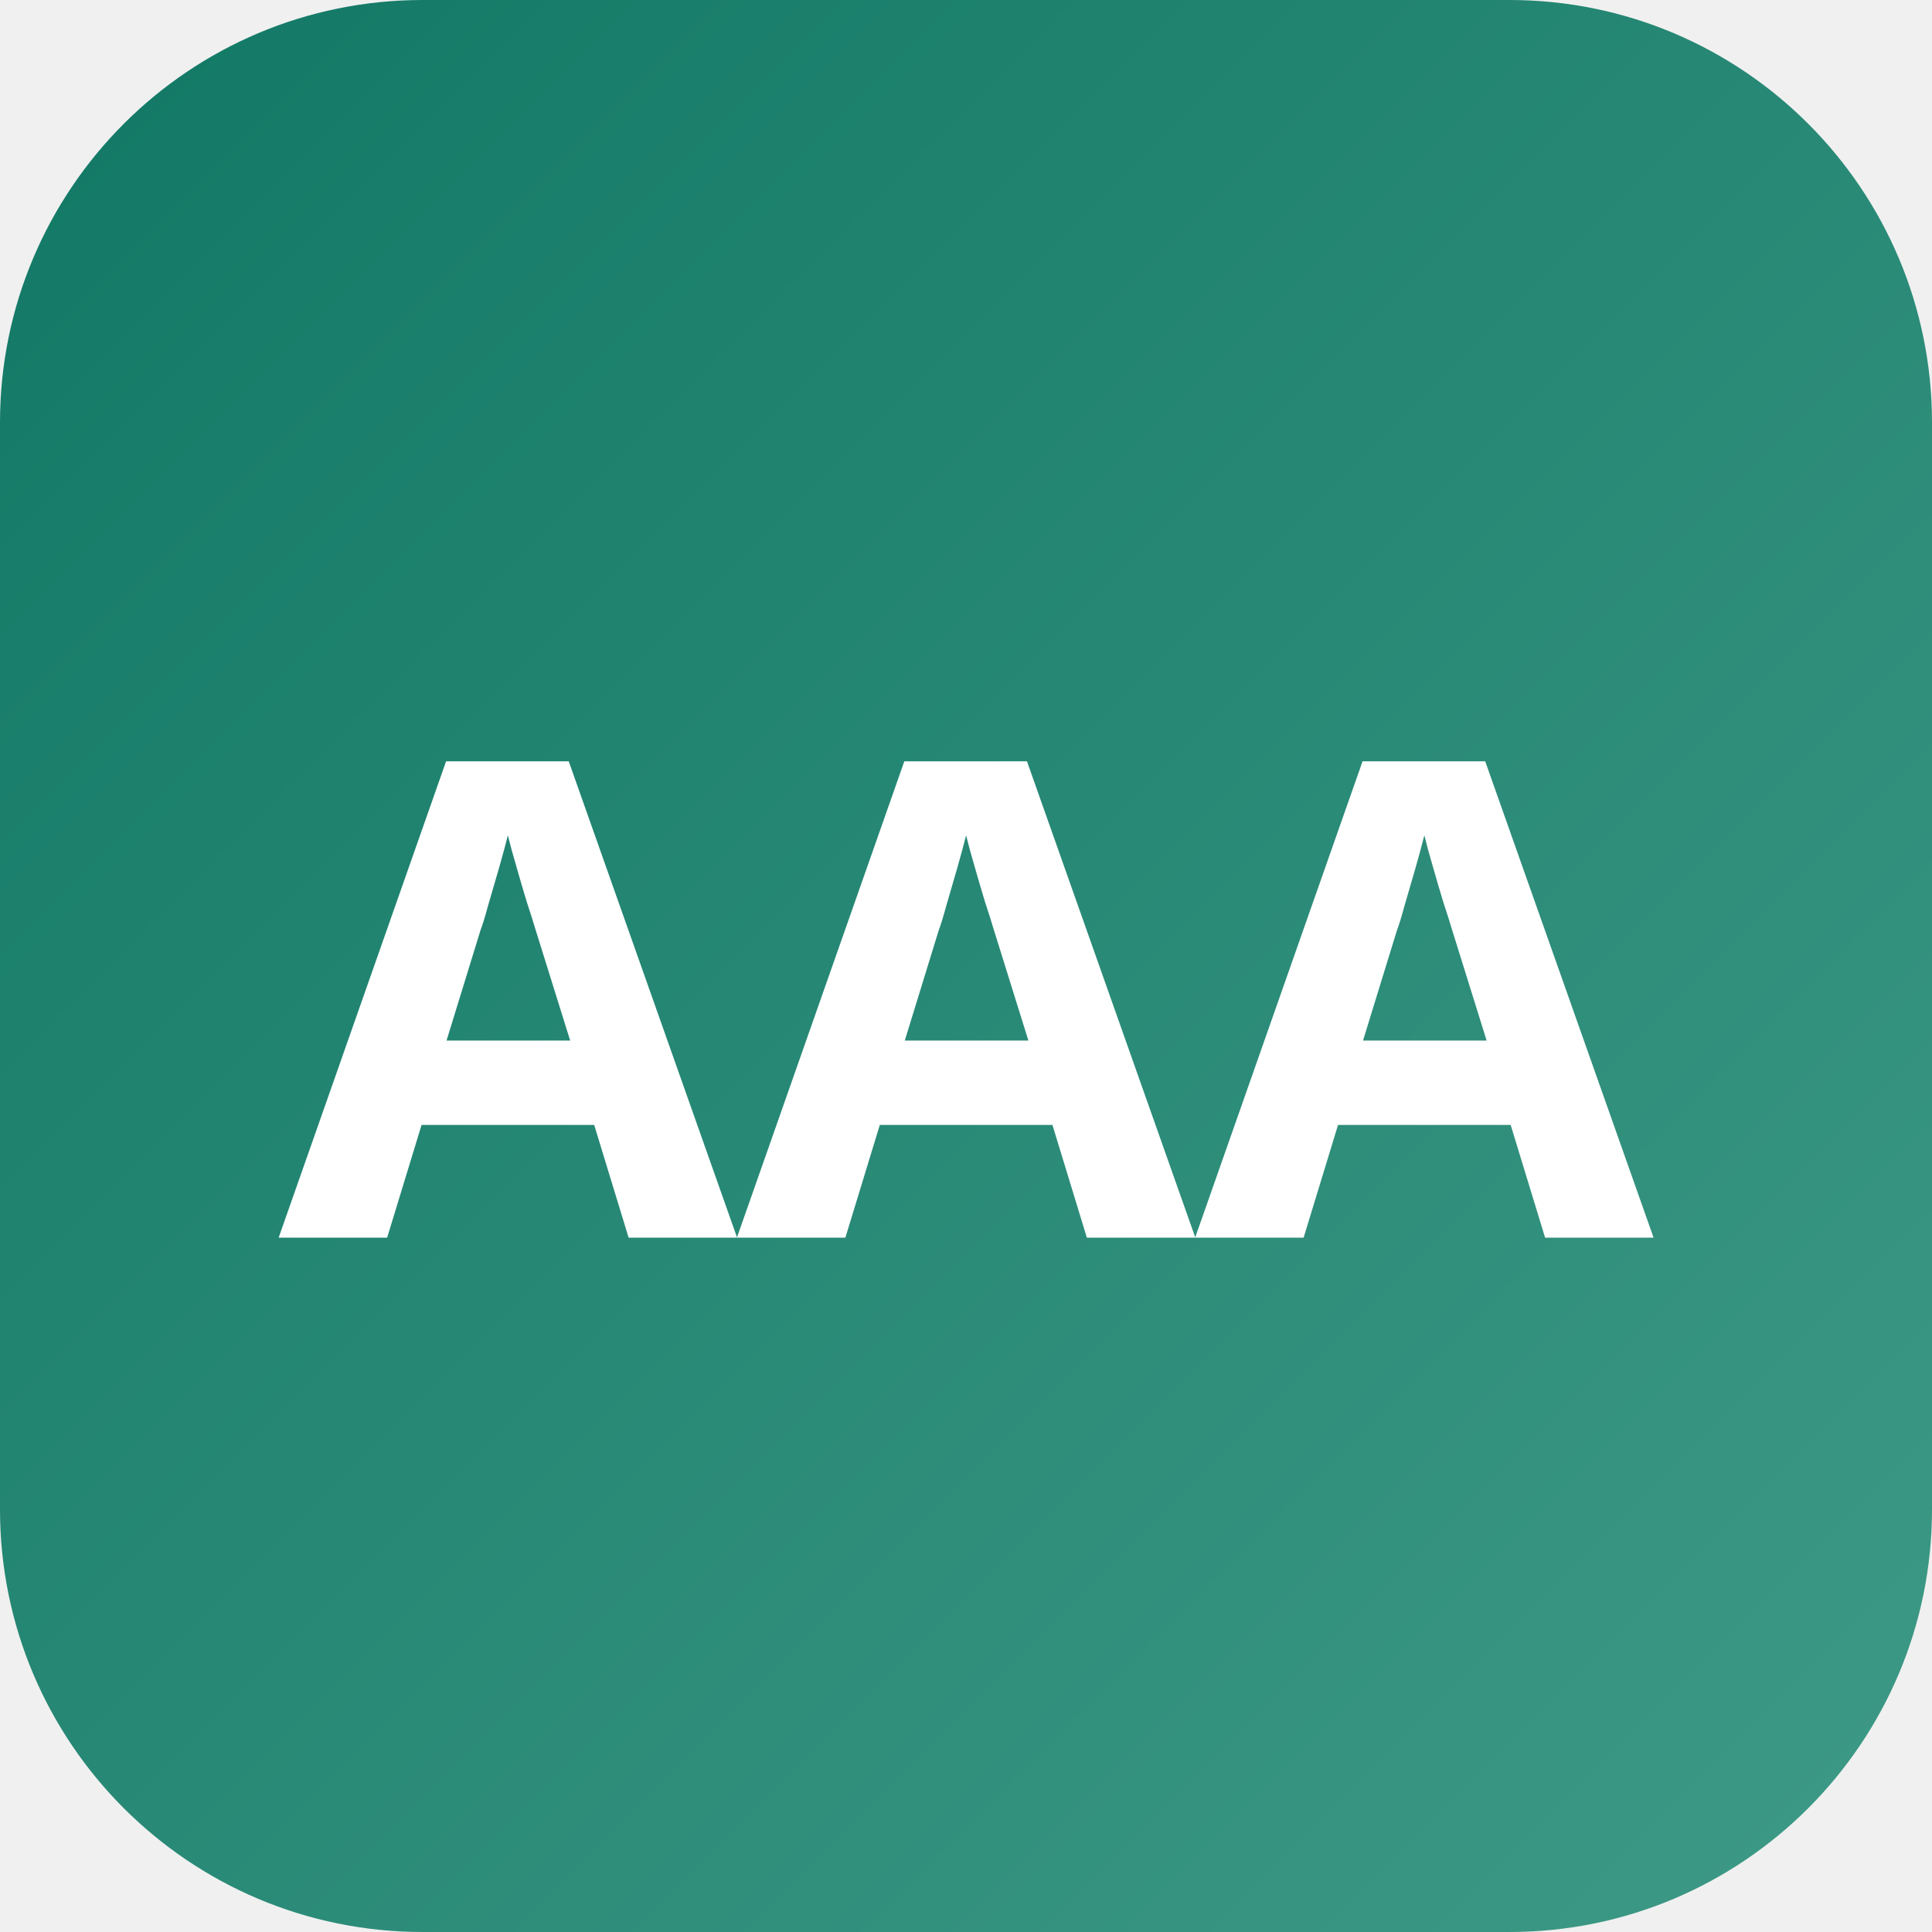
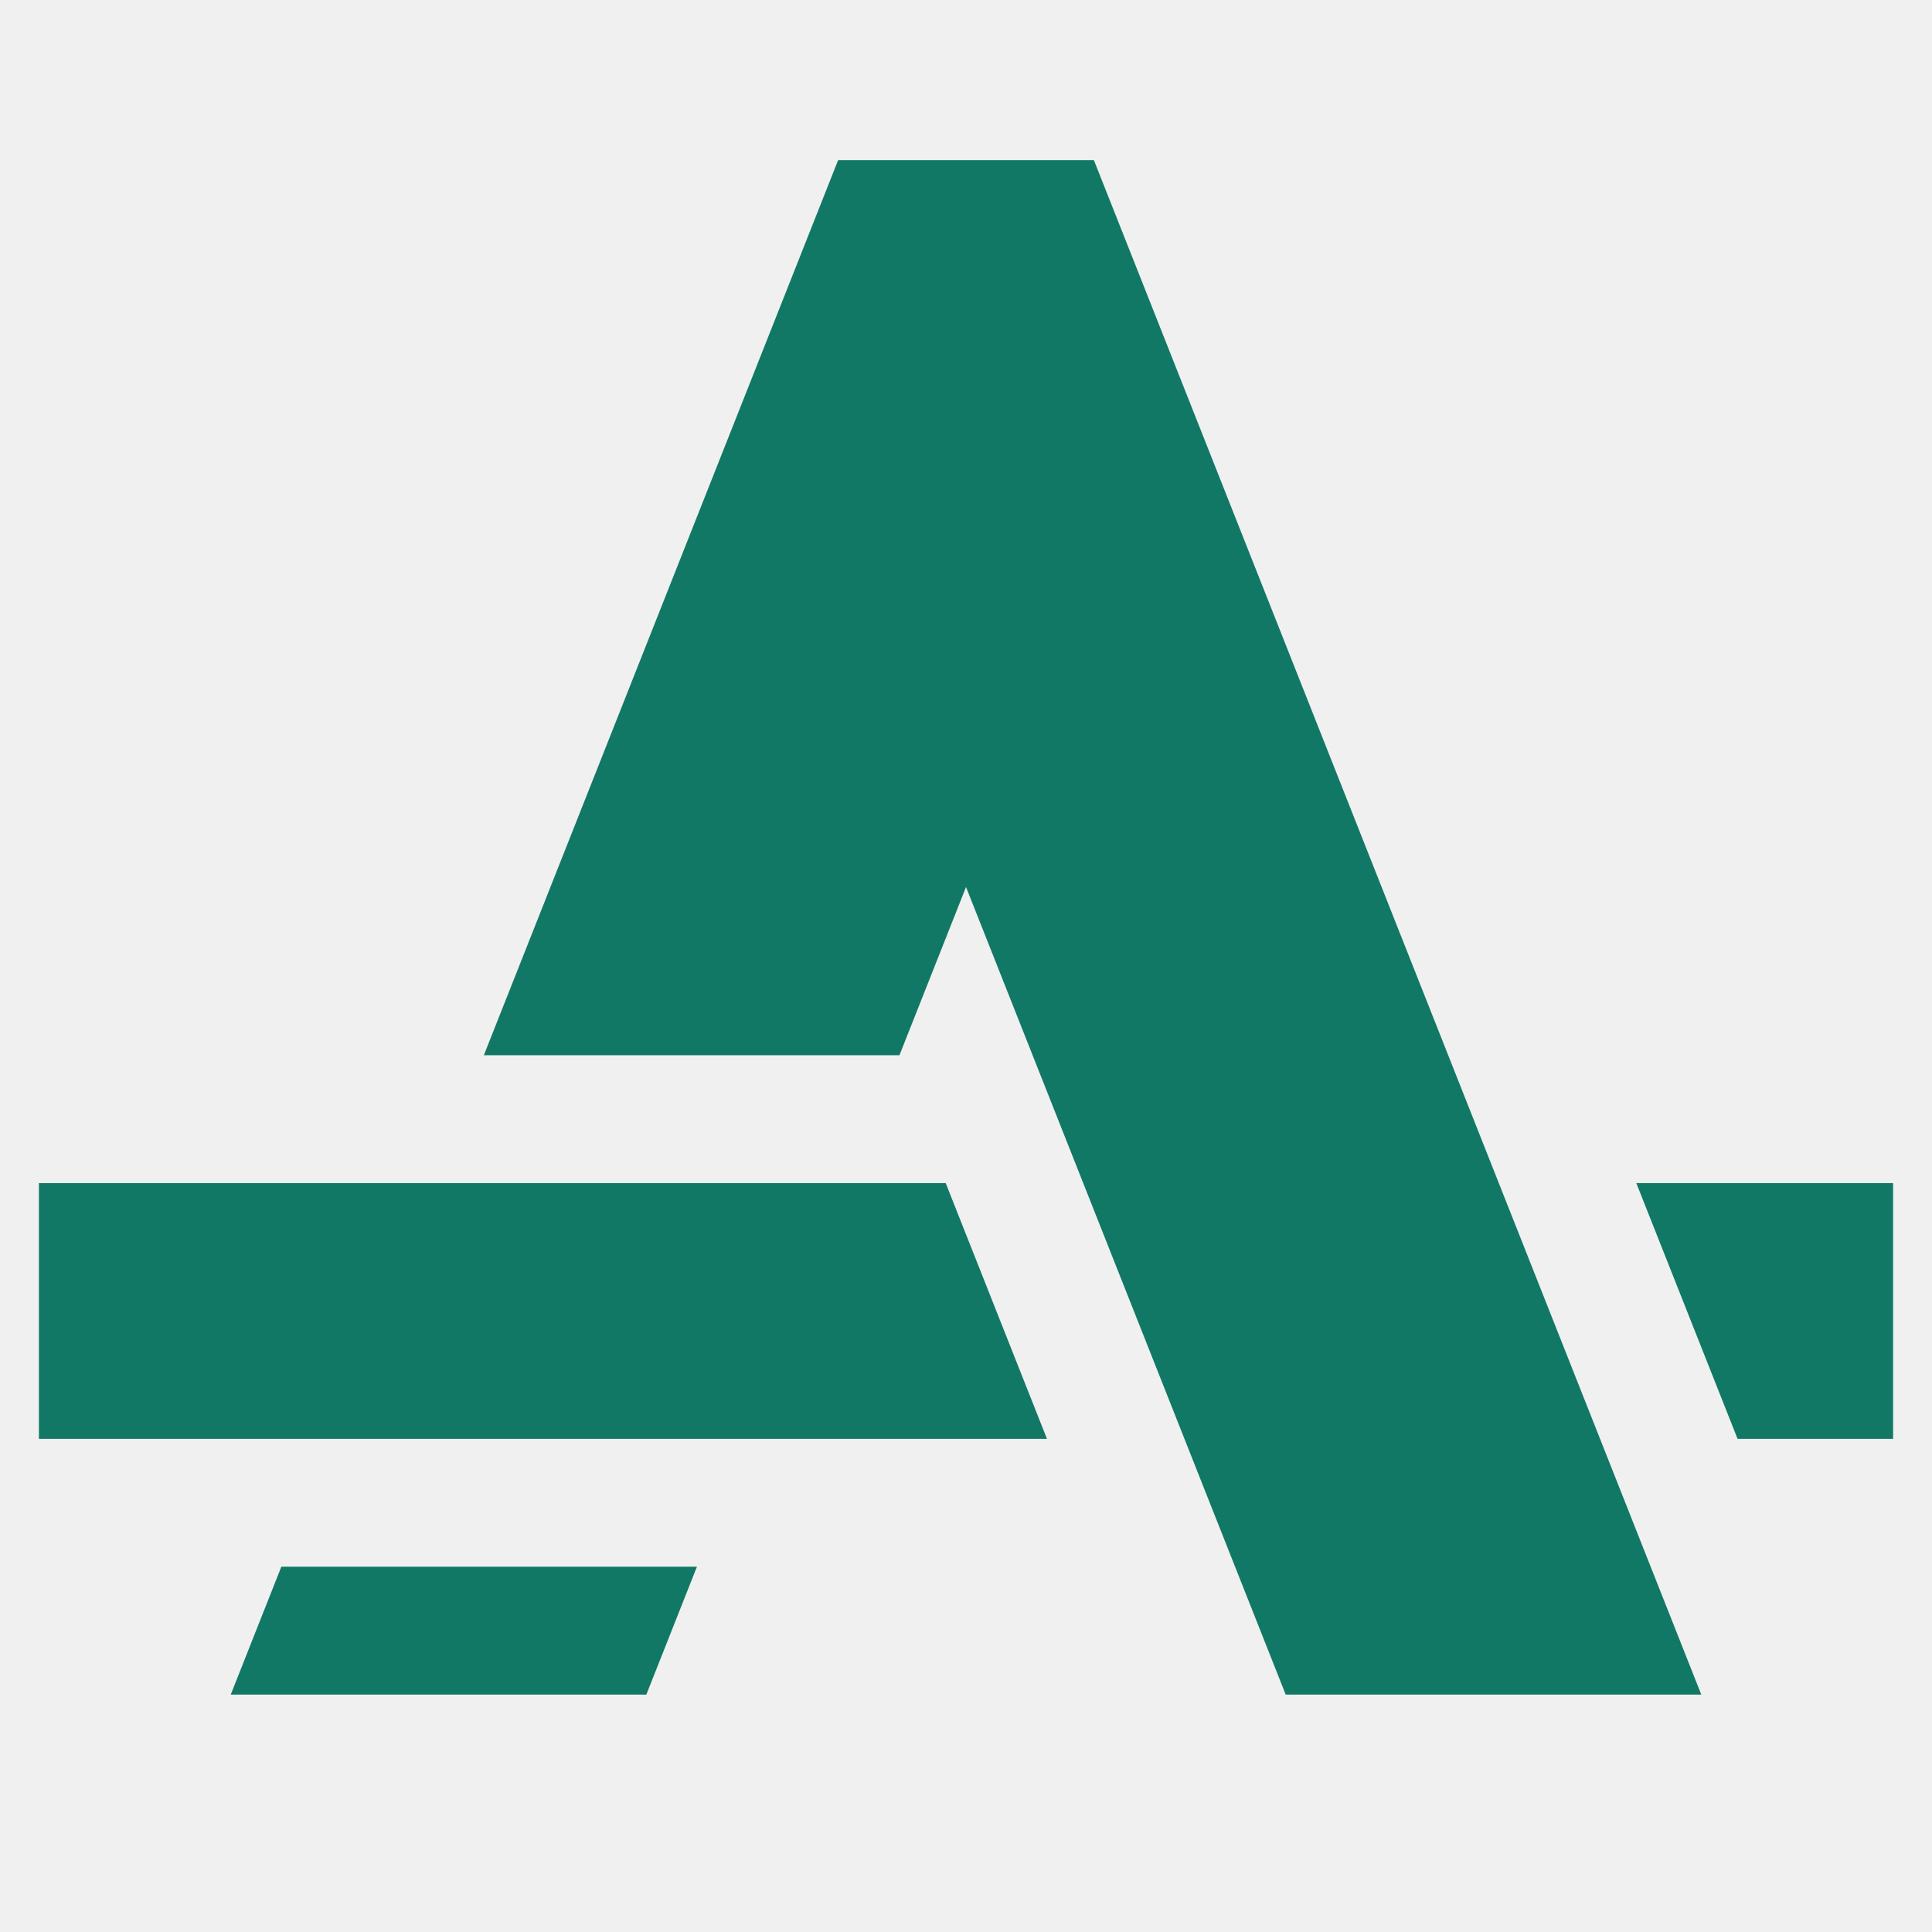
- <svg xmlns="http://www.w3.org/2000/svg" viewBox="0 0 64 64">
-   <defs>
-     <linearGradient id="g" x1="0" y1="0" x2="1" y2="1">
-       <stop offset="0" stop-color="#117865" />
-       <stop offset="1" stop-color="#3E9A86" />
-     </linearGradient>
-   </defs>
-   <rect width="64" height="64" rx="14" fill="url(#g)" />
-   <text x="32" y="41" text-anchor="middle" font-family="Segoe UI, system-ui, sans-serif" font-size="22" font-weight="700" fill="#fff">AAA</text>
+ <svg xmlns="http://www.w3.org/2000/svg" viewBox="0 0 256 256" width="256" height="256">
+   <style>@media (prefers-color-scheme: dark){path{fill:#8ccbbb}}</style>
+   <g transform="translate(-7.55 -12.67) scale(1.059)">
+     <path fill="#117865" d="M36 224 L88 224 L94.33 208 L42.33 208 Z M67.67 144 L112 32 L144 32 L220 224 L168 224 L128 122.95 L119.67 144 Z M12 160 L125.46 160 L138.13 192 L12 192 Z M211.87 160 L244 160 L244 192 L224.54 192 Z" />
+   </g>
</svg>
